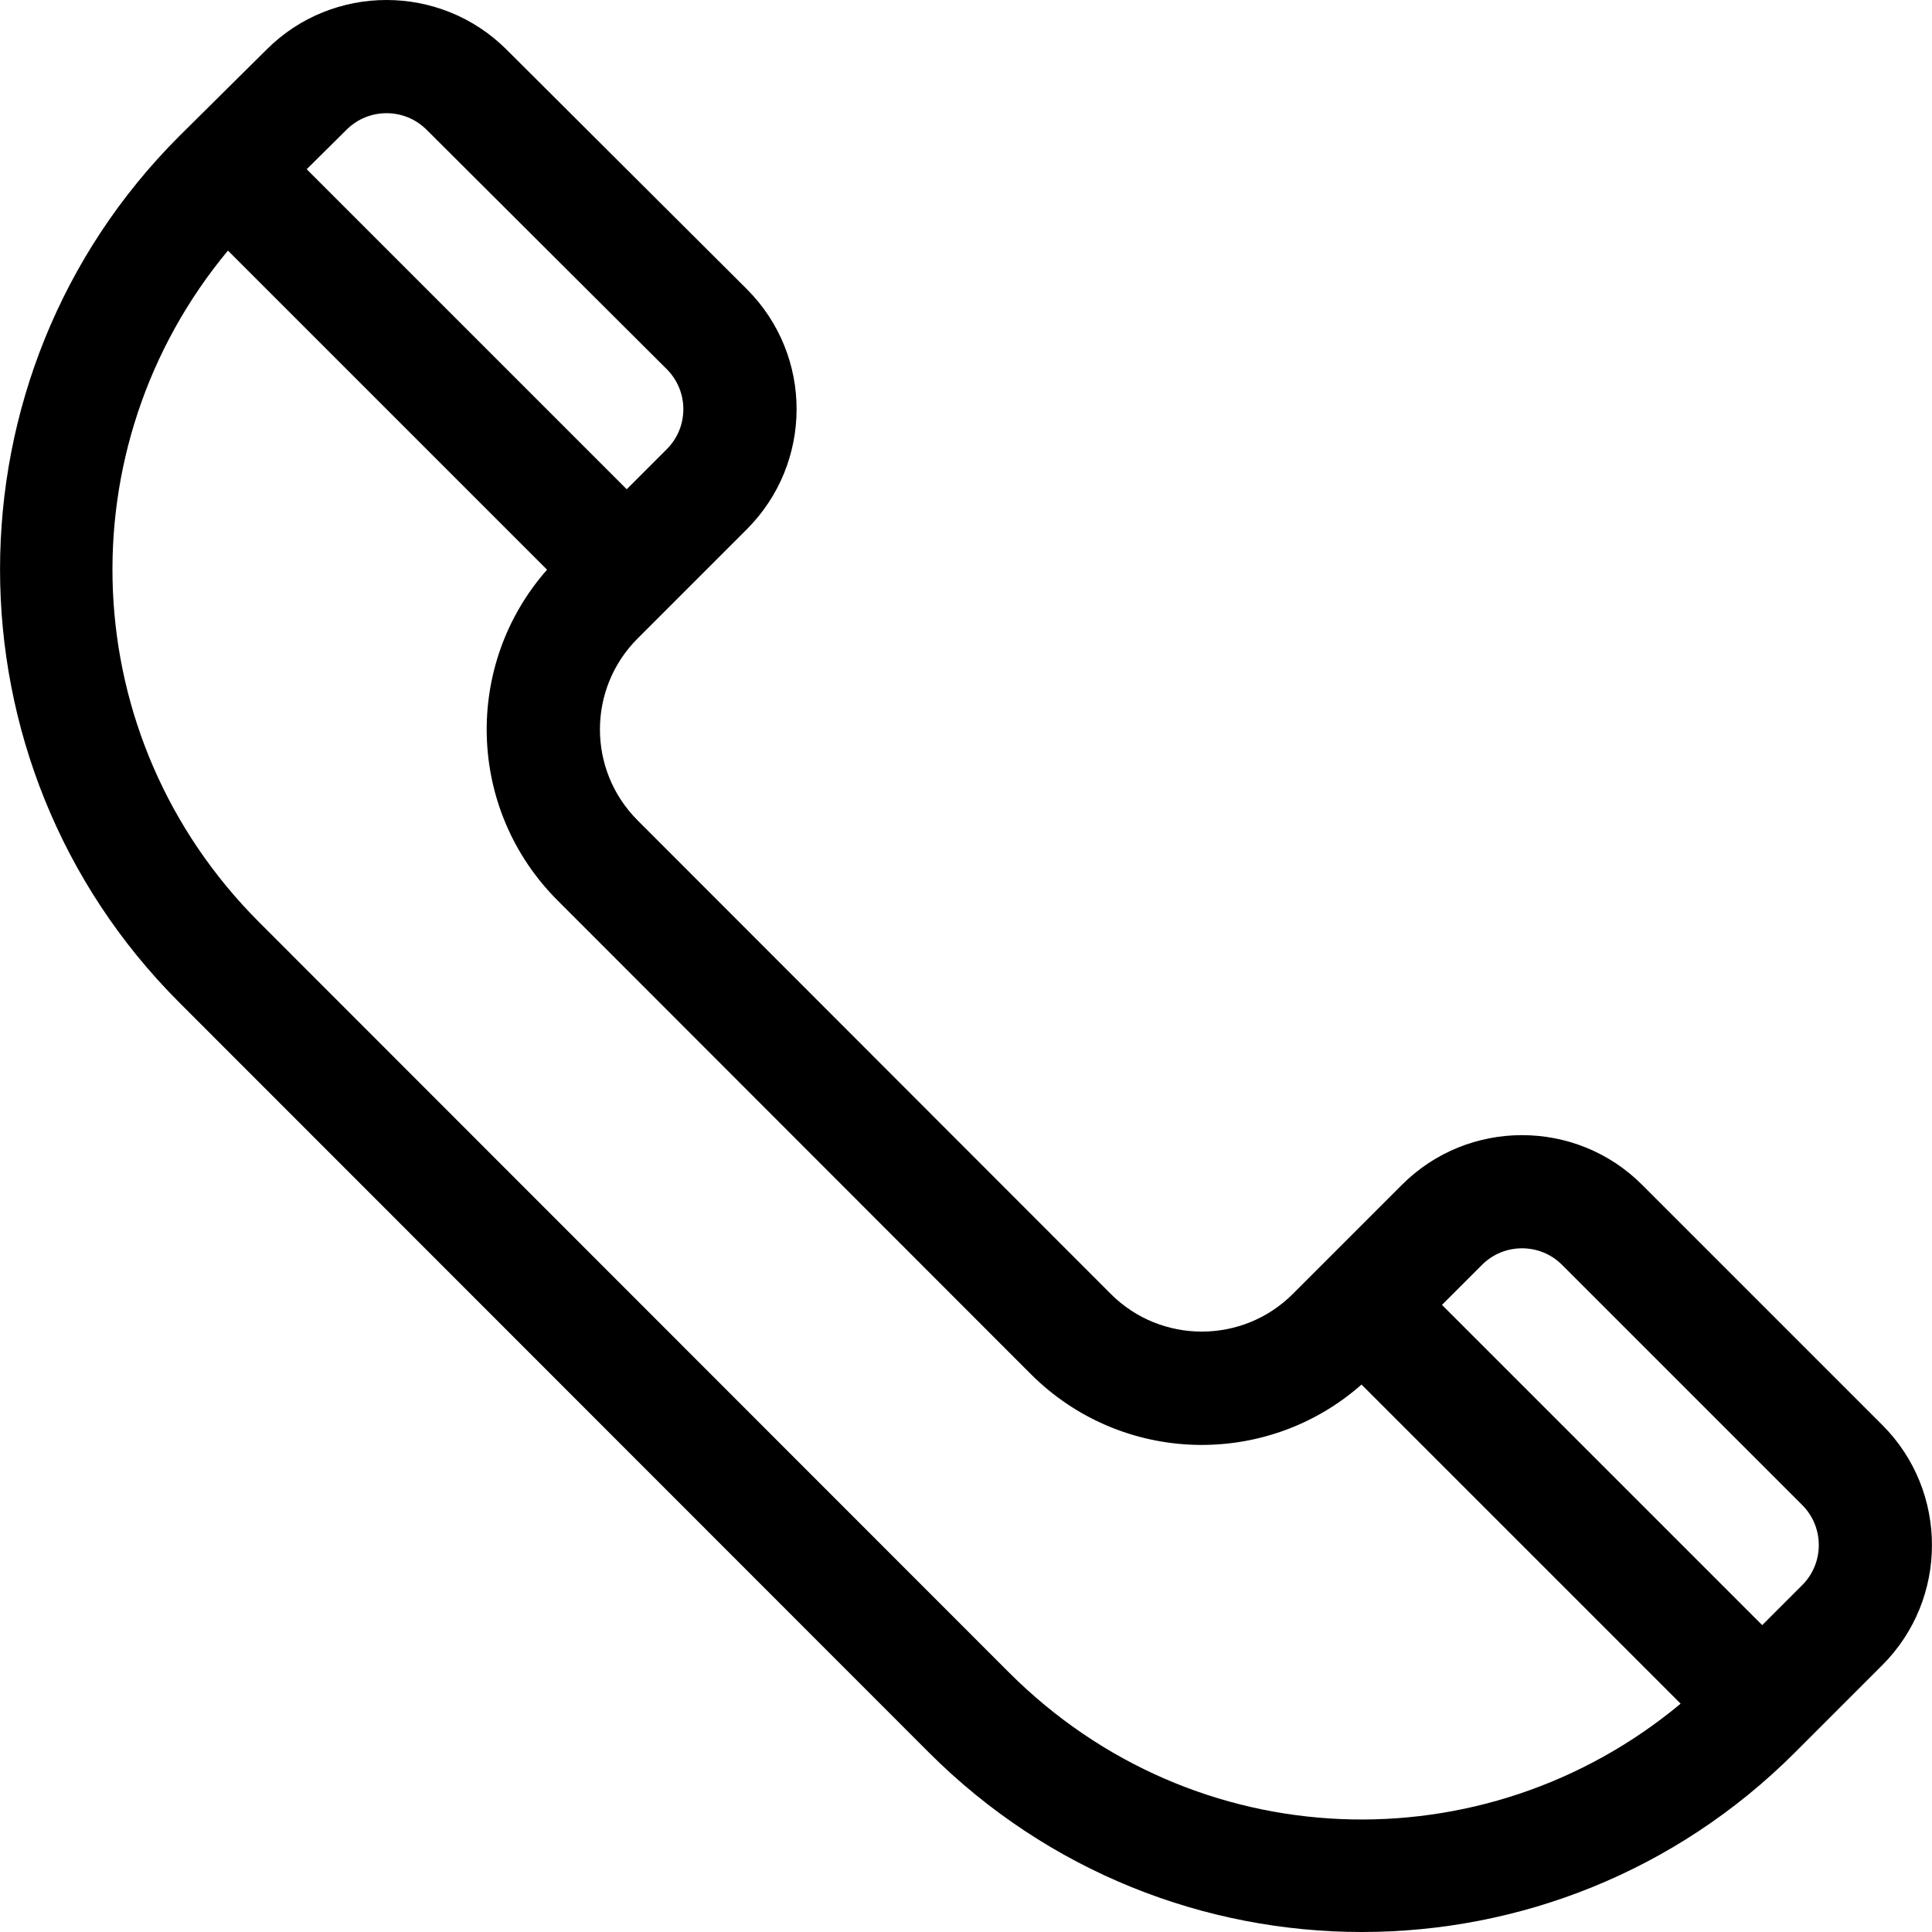
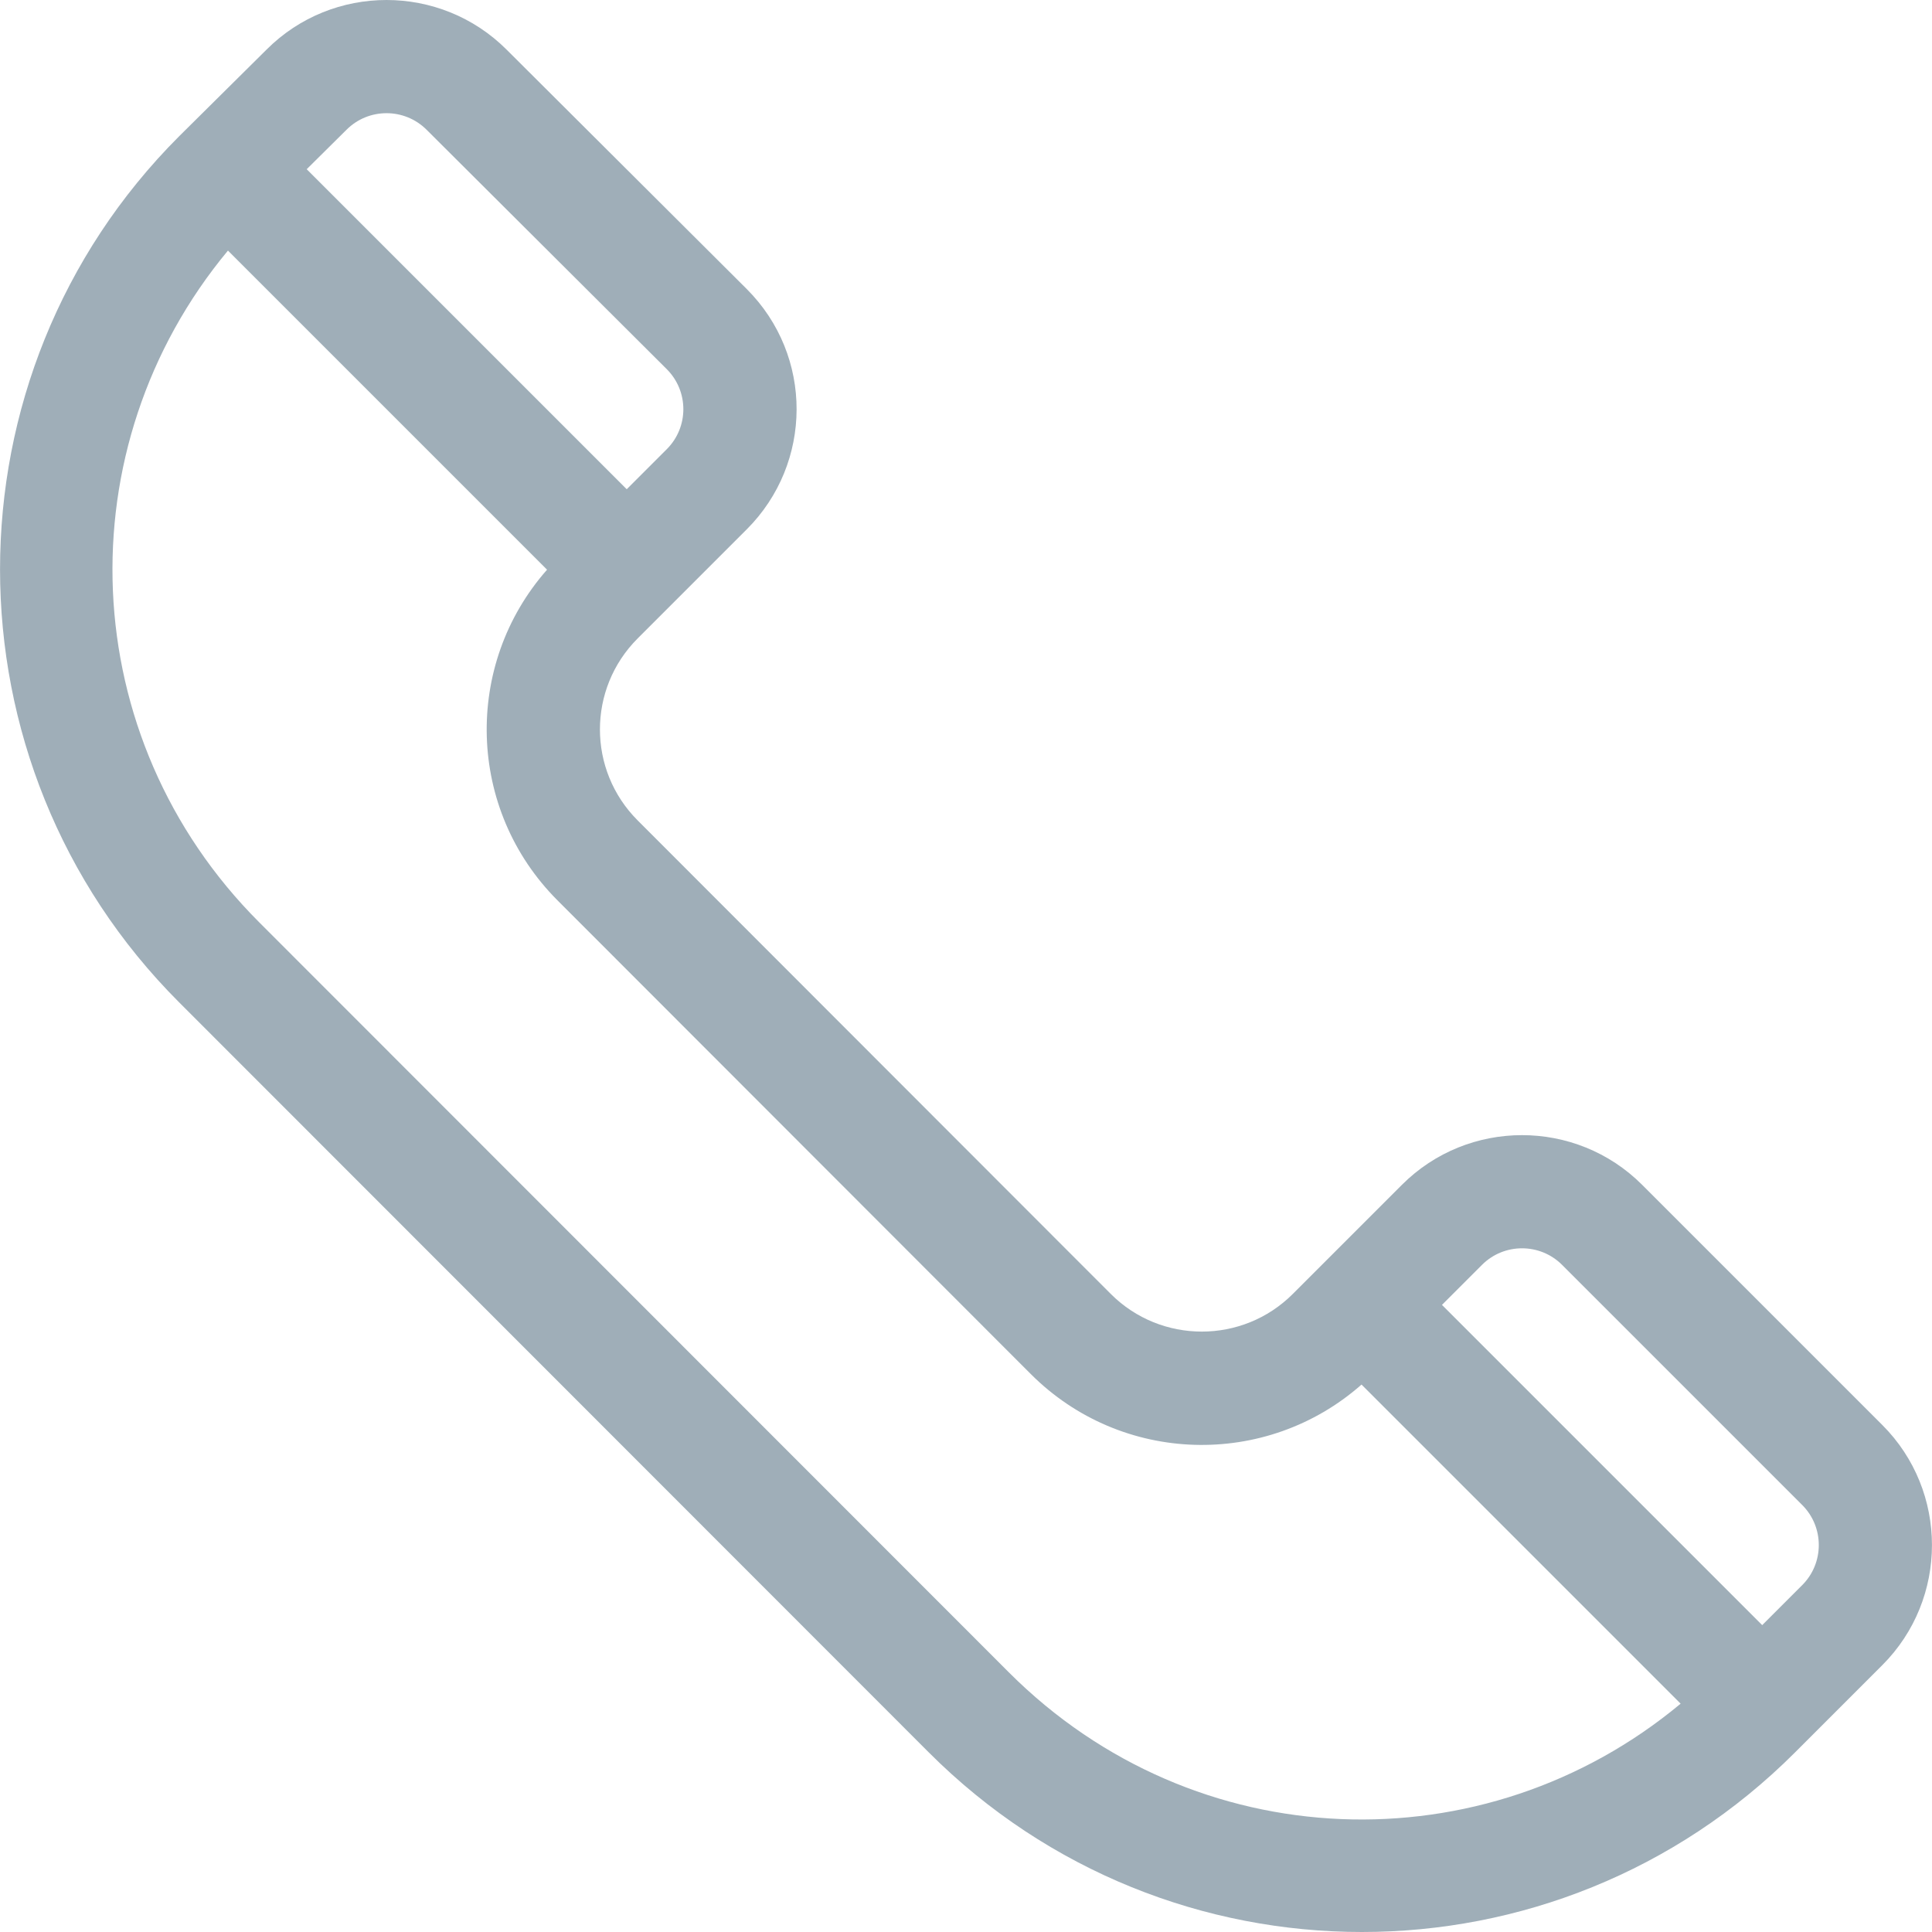
- <svg xmlns="http://www.w3.org/2000/svg" version="1.1" id="Capa_1" x="0px" y="0px" viewBox="0 0 511.999 511.999" style="enable-background:new 0 0 511.999 511.999;" xml:space="preserve">
+ <svg xmlns="http://www.w3.org/2000/svg" version="1.1" id="Capa_1" x="0px" y="0px" viewBox="0 0 511.999 511.999" style="enable-background:new 0 0 511.999 511.999;" xml:space="preserve" fill="#9faeb8">
  <g>
    <g>
      <path d="M498.827,377.633l-63.649-63.649c-17.548-17.547-46.102-17.547-63.649,0l-28.931,28.931    c-13.294,13.294-34.926,13.29-48.215,0.005l-125.4-125.507c-13.325-13.325-13.327-34.892,0-48.219    c4.66-4.66,18.041-18.041,28.931-28.931c17.471-17.47,17.715-45.935-0.017-63.665l-63.632-63.432    C116.717-4.381,88.164-4.381,70.663,13.12C57.567,26.102,53.343,30.29,47.471,36.111c-63.28,63.279-63.28,166.242-0.003,229.519    l198.692,198.796c63.428,63.429,166.088,63.434,229.521,0l23.146-23.145C516.375,423.733,516.375,395.181,498.827,377.633z     M91.833,34.382c5.849-5.849,15.365-5.85,21.233,0.016l63.632,63.432c5.863,5.863,5.863,15.352,0,21.216l-10.609,10.608    l-84.81-84.81L91.833,34.382z M267.38,443.213L68.687,244.415c-48.958-48.958-51.649-125.833-8.276-178.006l84.564,84.564    c-22.22,25.189-21.294,63.572,2.787,87.653l125.396,125.501c0.001,0.001,0.003,0.003,0.004,0.004    c24.055,24.056,62.436,25.042,87.656,2.792l84.566,84.566C393.377,494.787,316.675,492.508,267.38,443.213z M477.612,420.065    l-10.609,10.609l-84.865-84.866l10.607-10.608c5.85-5.849,15.367-5.85,21.217,0l63.649,63.649    C483.461,404.699,483.461,414.217,477.612,420.065z" />
    </g>
  </g>
  <g>
</g>
  <g>
</g>
  <g>
</g>
  <g>
</g>
  <g>
</g>
  <g>
</g>
  <g>
</g>
  <g>
</g>
  <g>
</g>
  <g>
</g>
  <g>
</g>
  <g>
</g>
  <g>
</g>
  <g>
</g>
  <g>
</g>
</svg>
